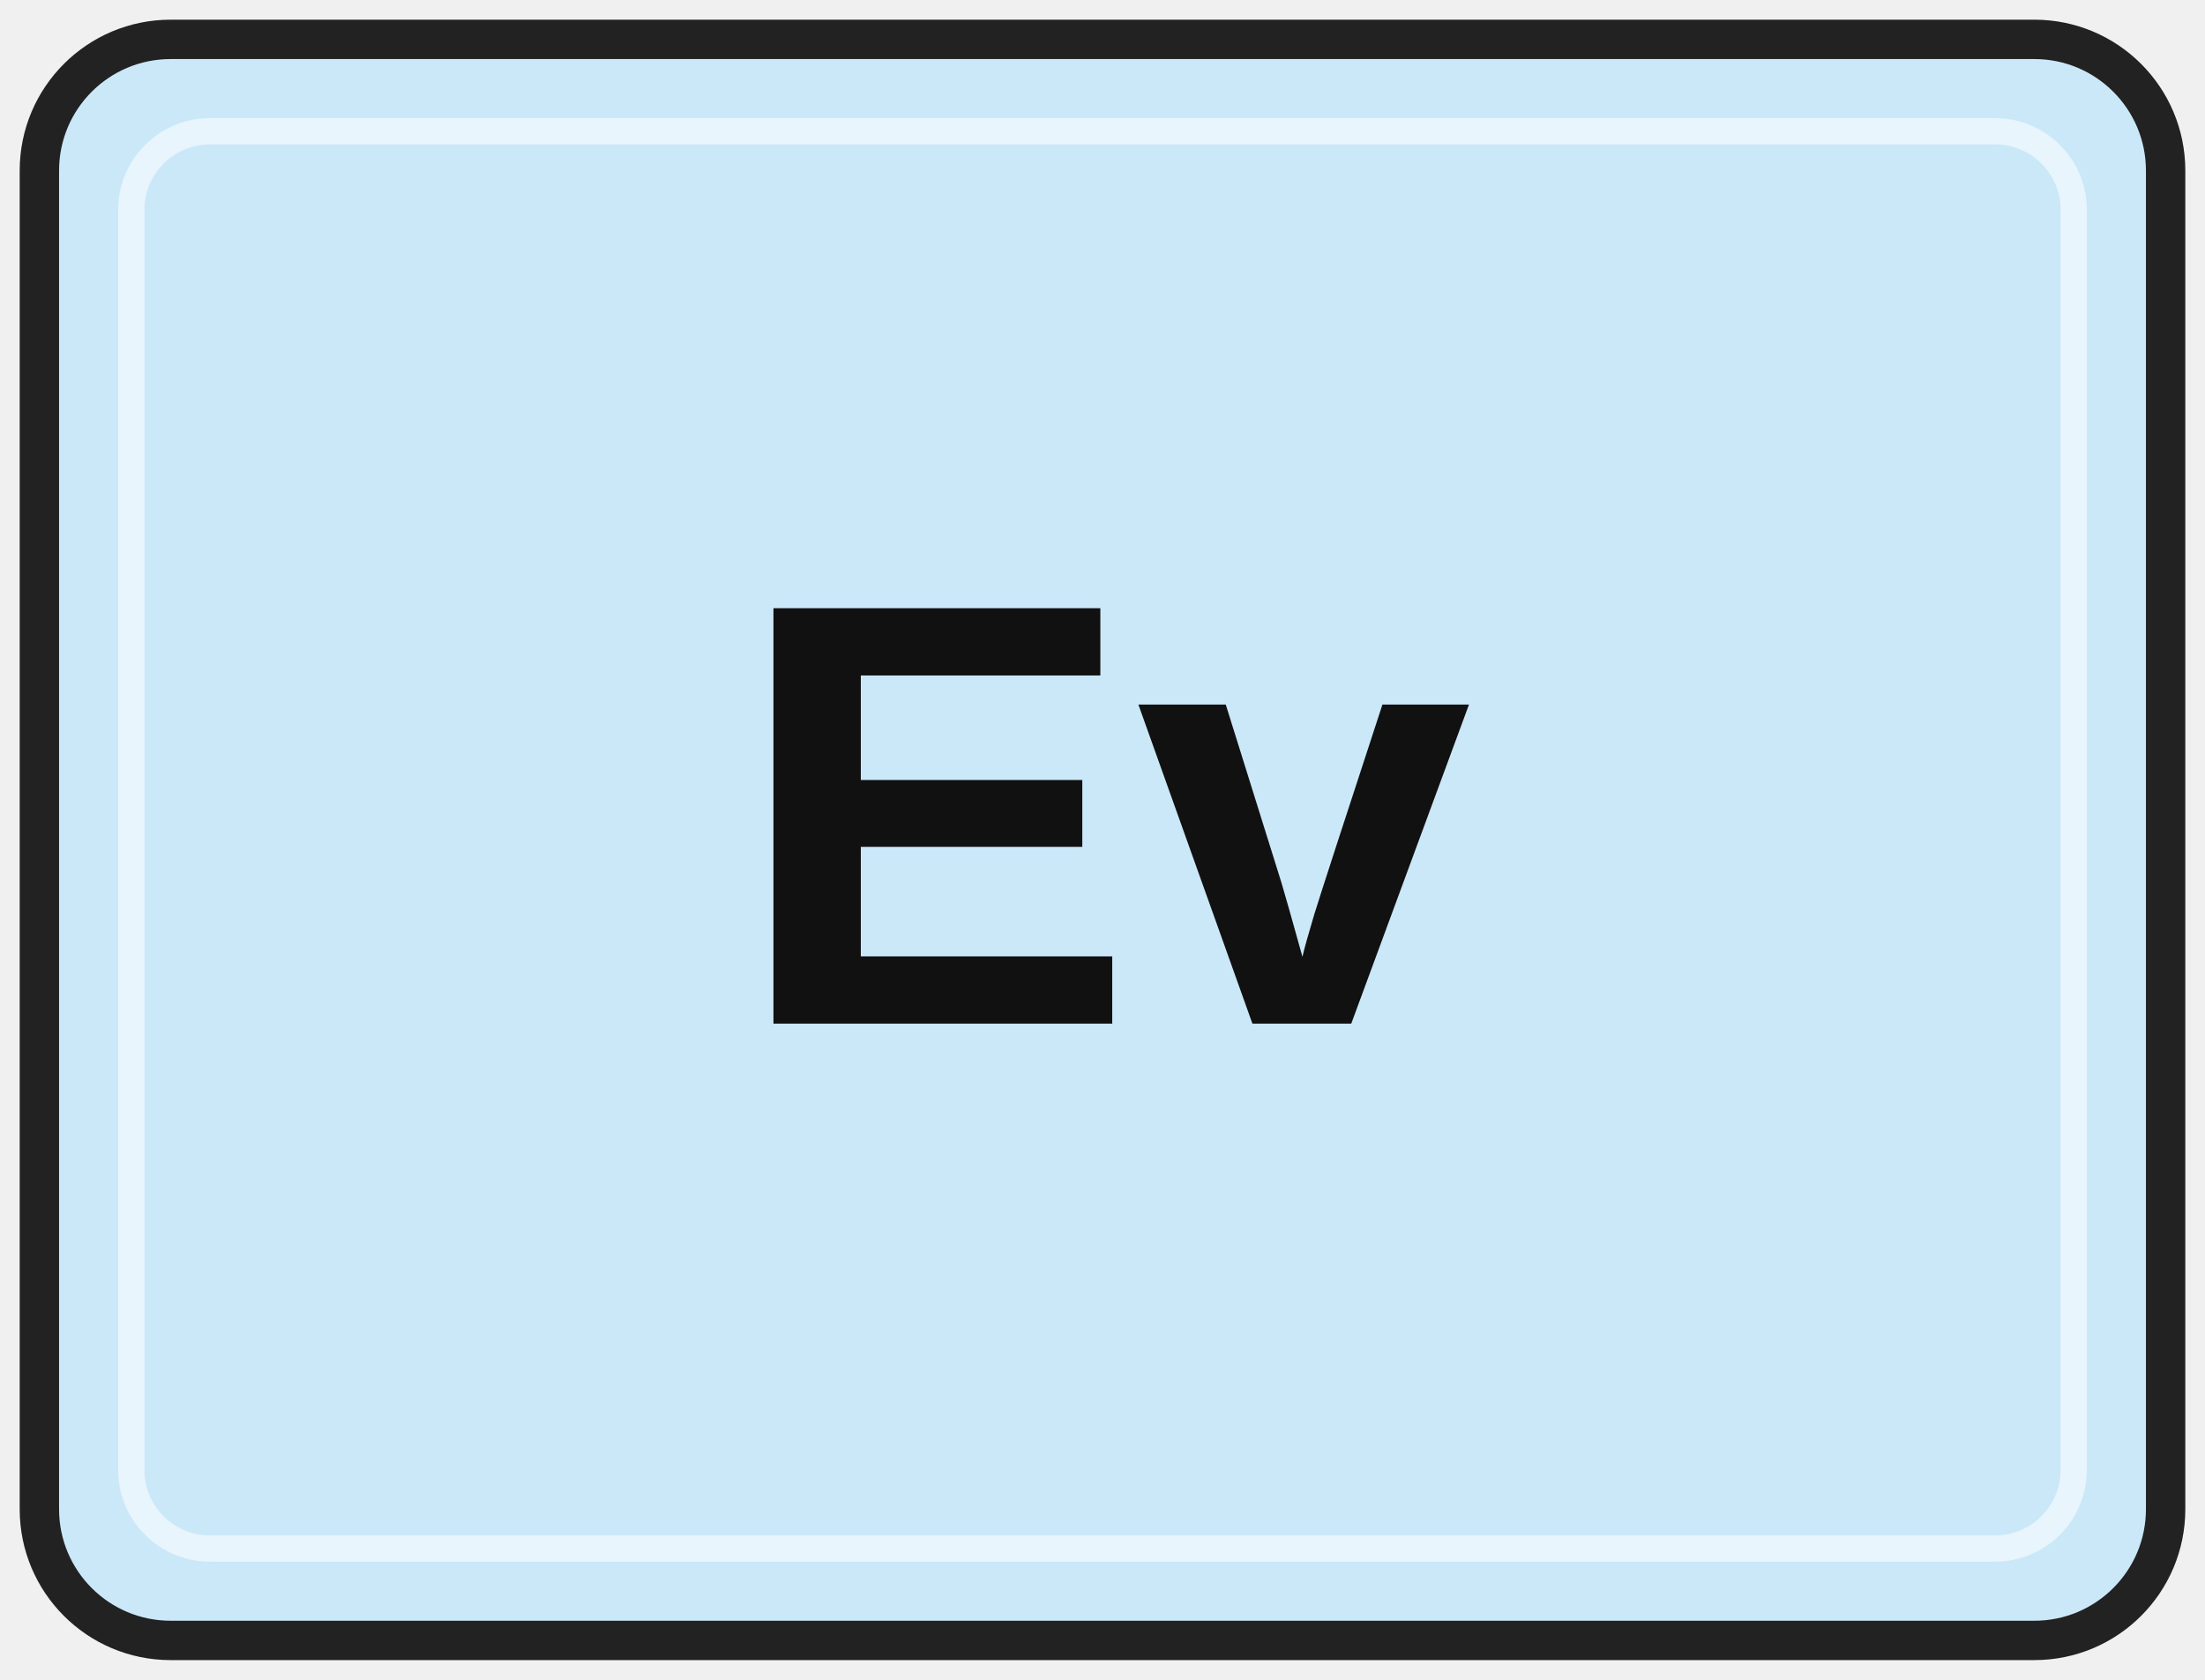
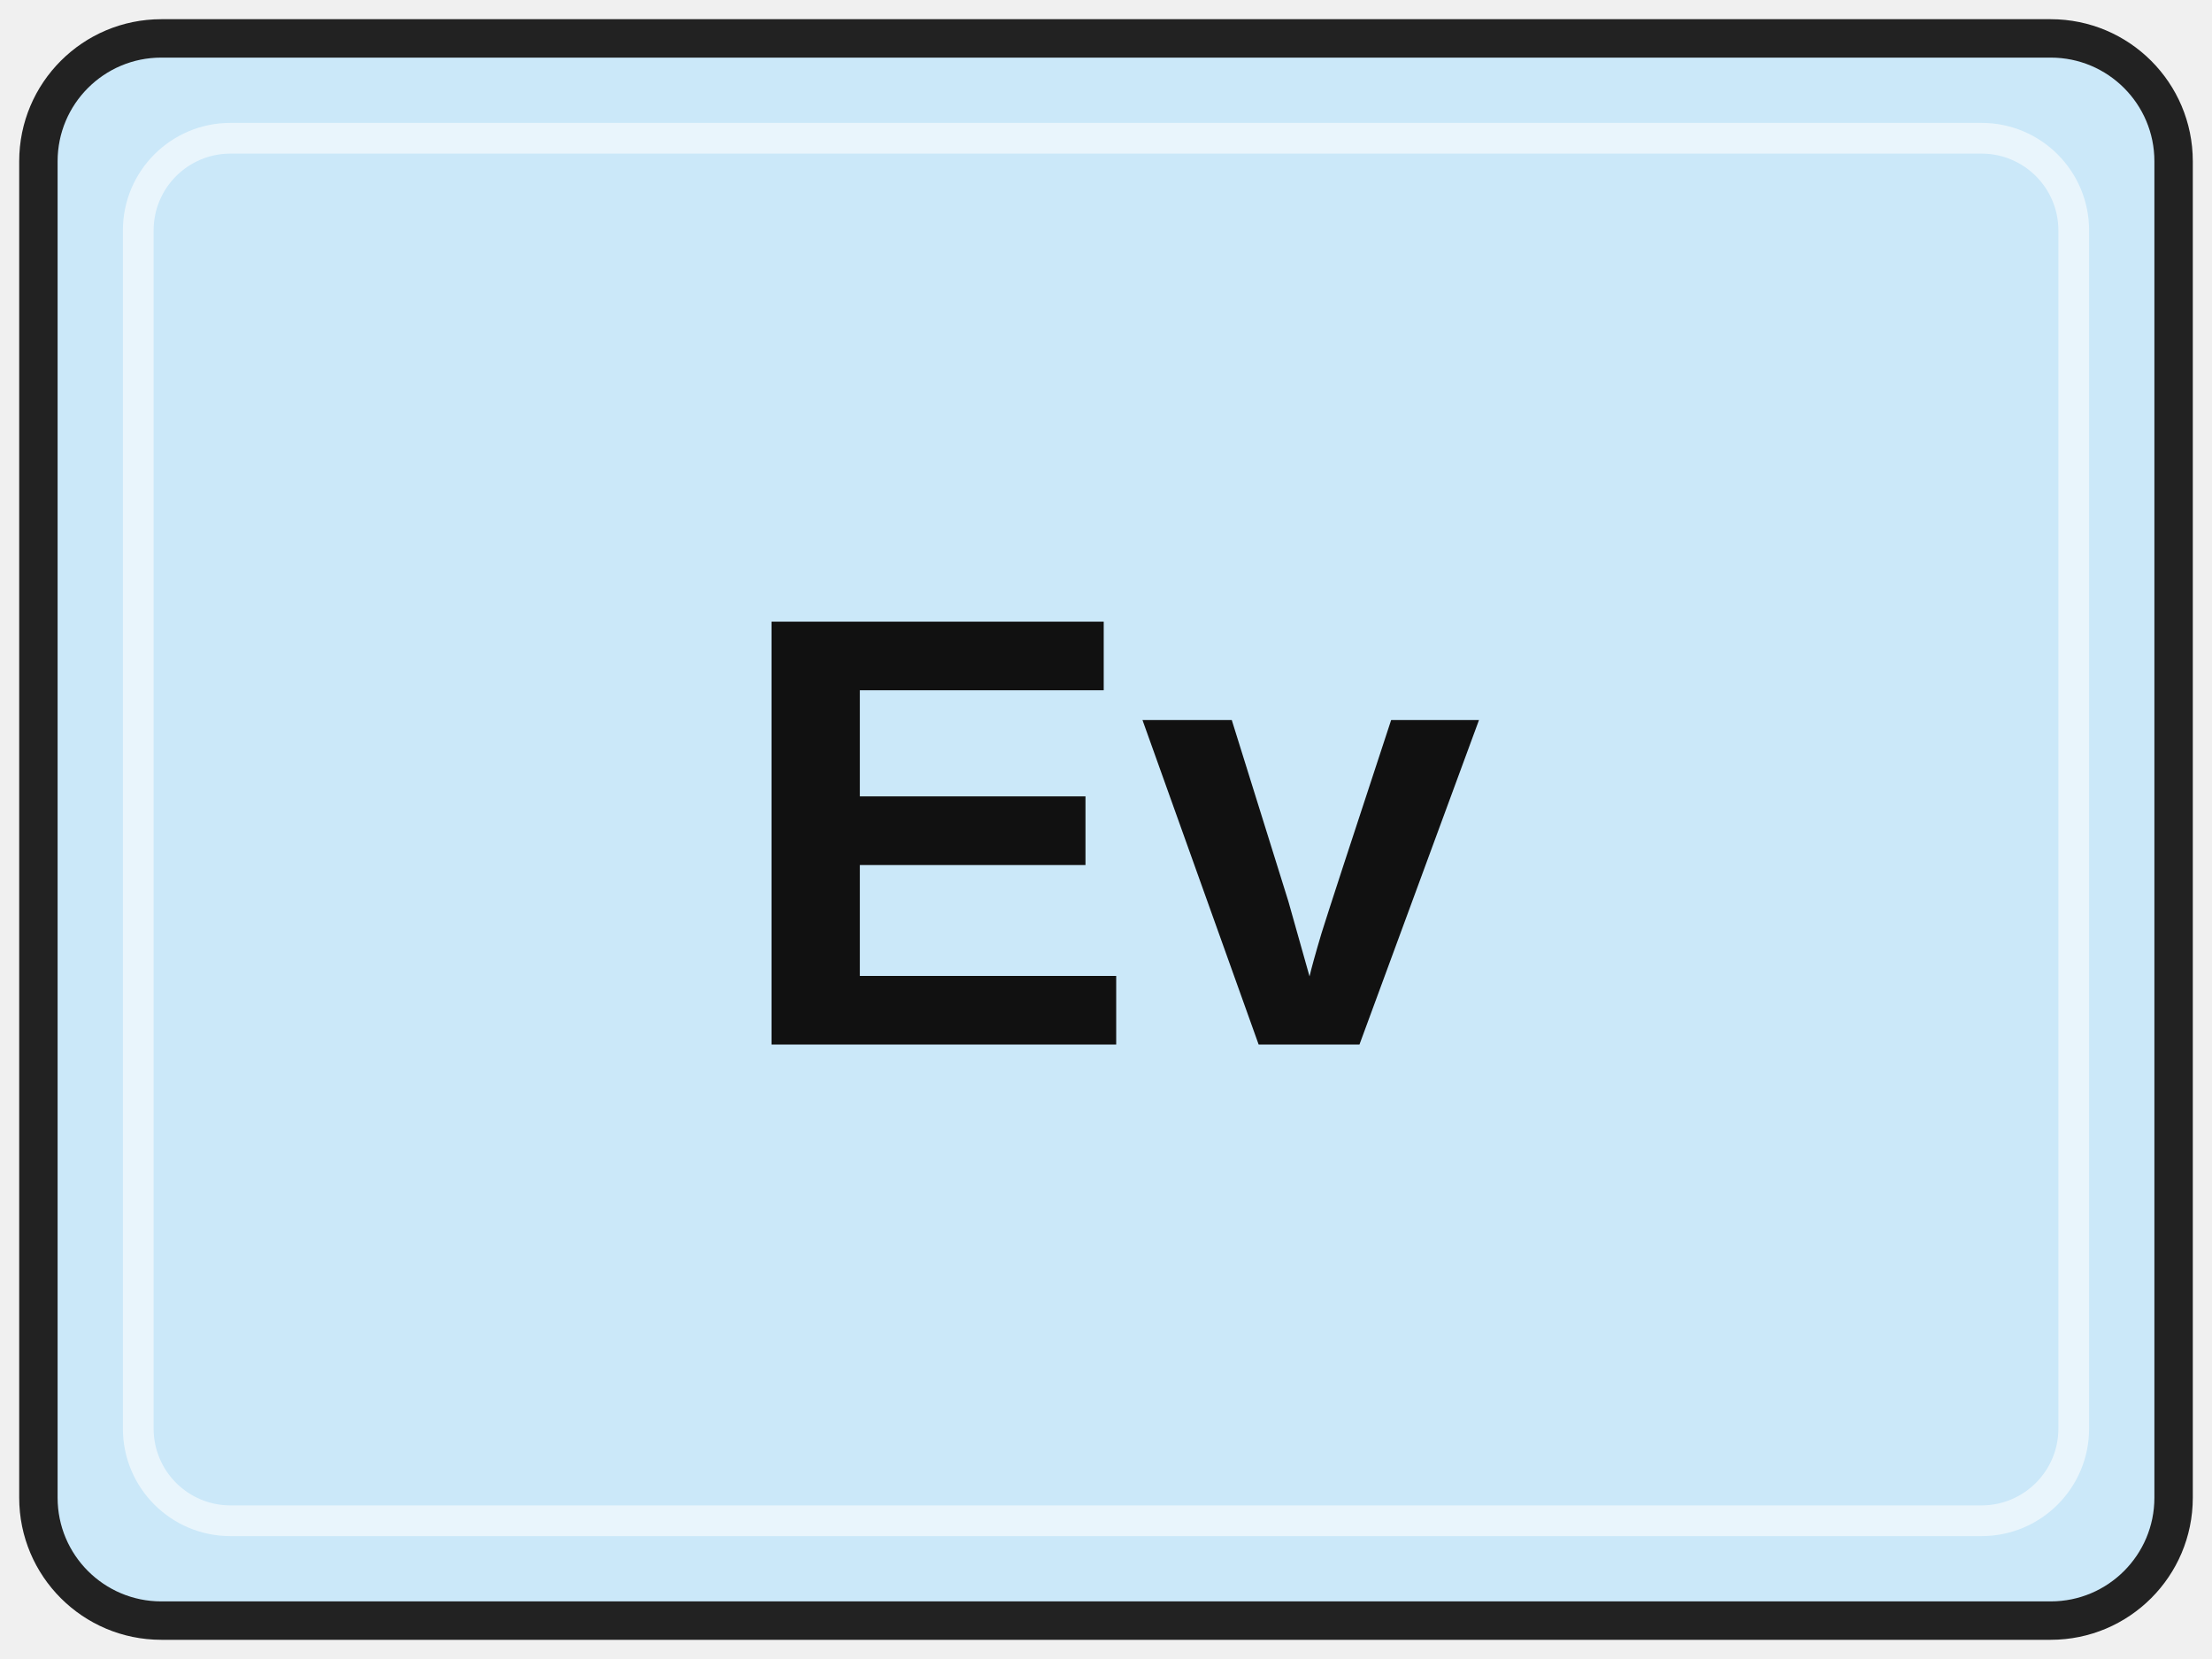
- <svg xmlns="http://www.w3.org/2000/svg" width="84" height="64" viewBox="0 0 84 64" role="img" aria-labelledby="title desc">
-   <rect x="1.5" y="1.5" width="81" height="61" rx="5" fill="#CBE8F9" stroke="#222222" stroke-width="1.5" />
-   <rect x="5" y="5" width="74" height="54" rx="3" fill="none" stroke="#FFFFFF" stroke-opacity="0.55" />
-   <text x="42" y="39" text-anchor="middle" font-family="Arial, Helvetica, sans-serif" font-size="23" font-weight="700" fill="#111111">Ev</text>
+ <svg xmlns="http://www.w3.org/2000/svg" width="72" height="54" viewBox="0 0 72 54" role="img" aria-labelledby="title desc">
+   <rect x="1.25" y="1.25" width="69.5" height="51.5" rx="4" fill="#CBE8F9" stroke="#222222" stroke-width="1.25" />
+   <rect x="4.5" y="4.5" width="63" height="45" rx="3" fill="none" stroke="#FFFFFF" stroke-opacity="0.58" />
+   <text x="36" y="34" text-anchor="middle" font-family="Arial, Helvetica, sans-serif" font-size="20" font-weight="700" fill="#111111">Ev</text>
</svg>
